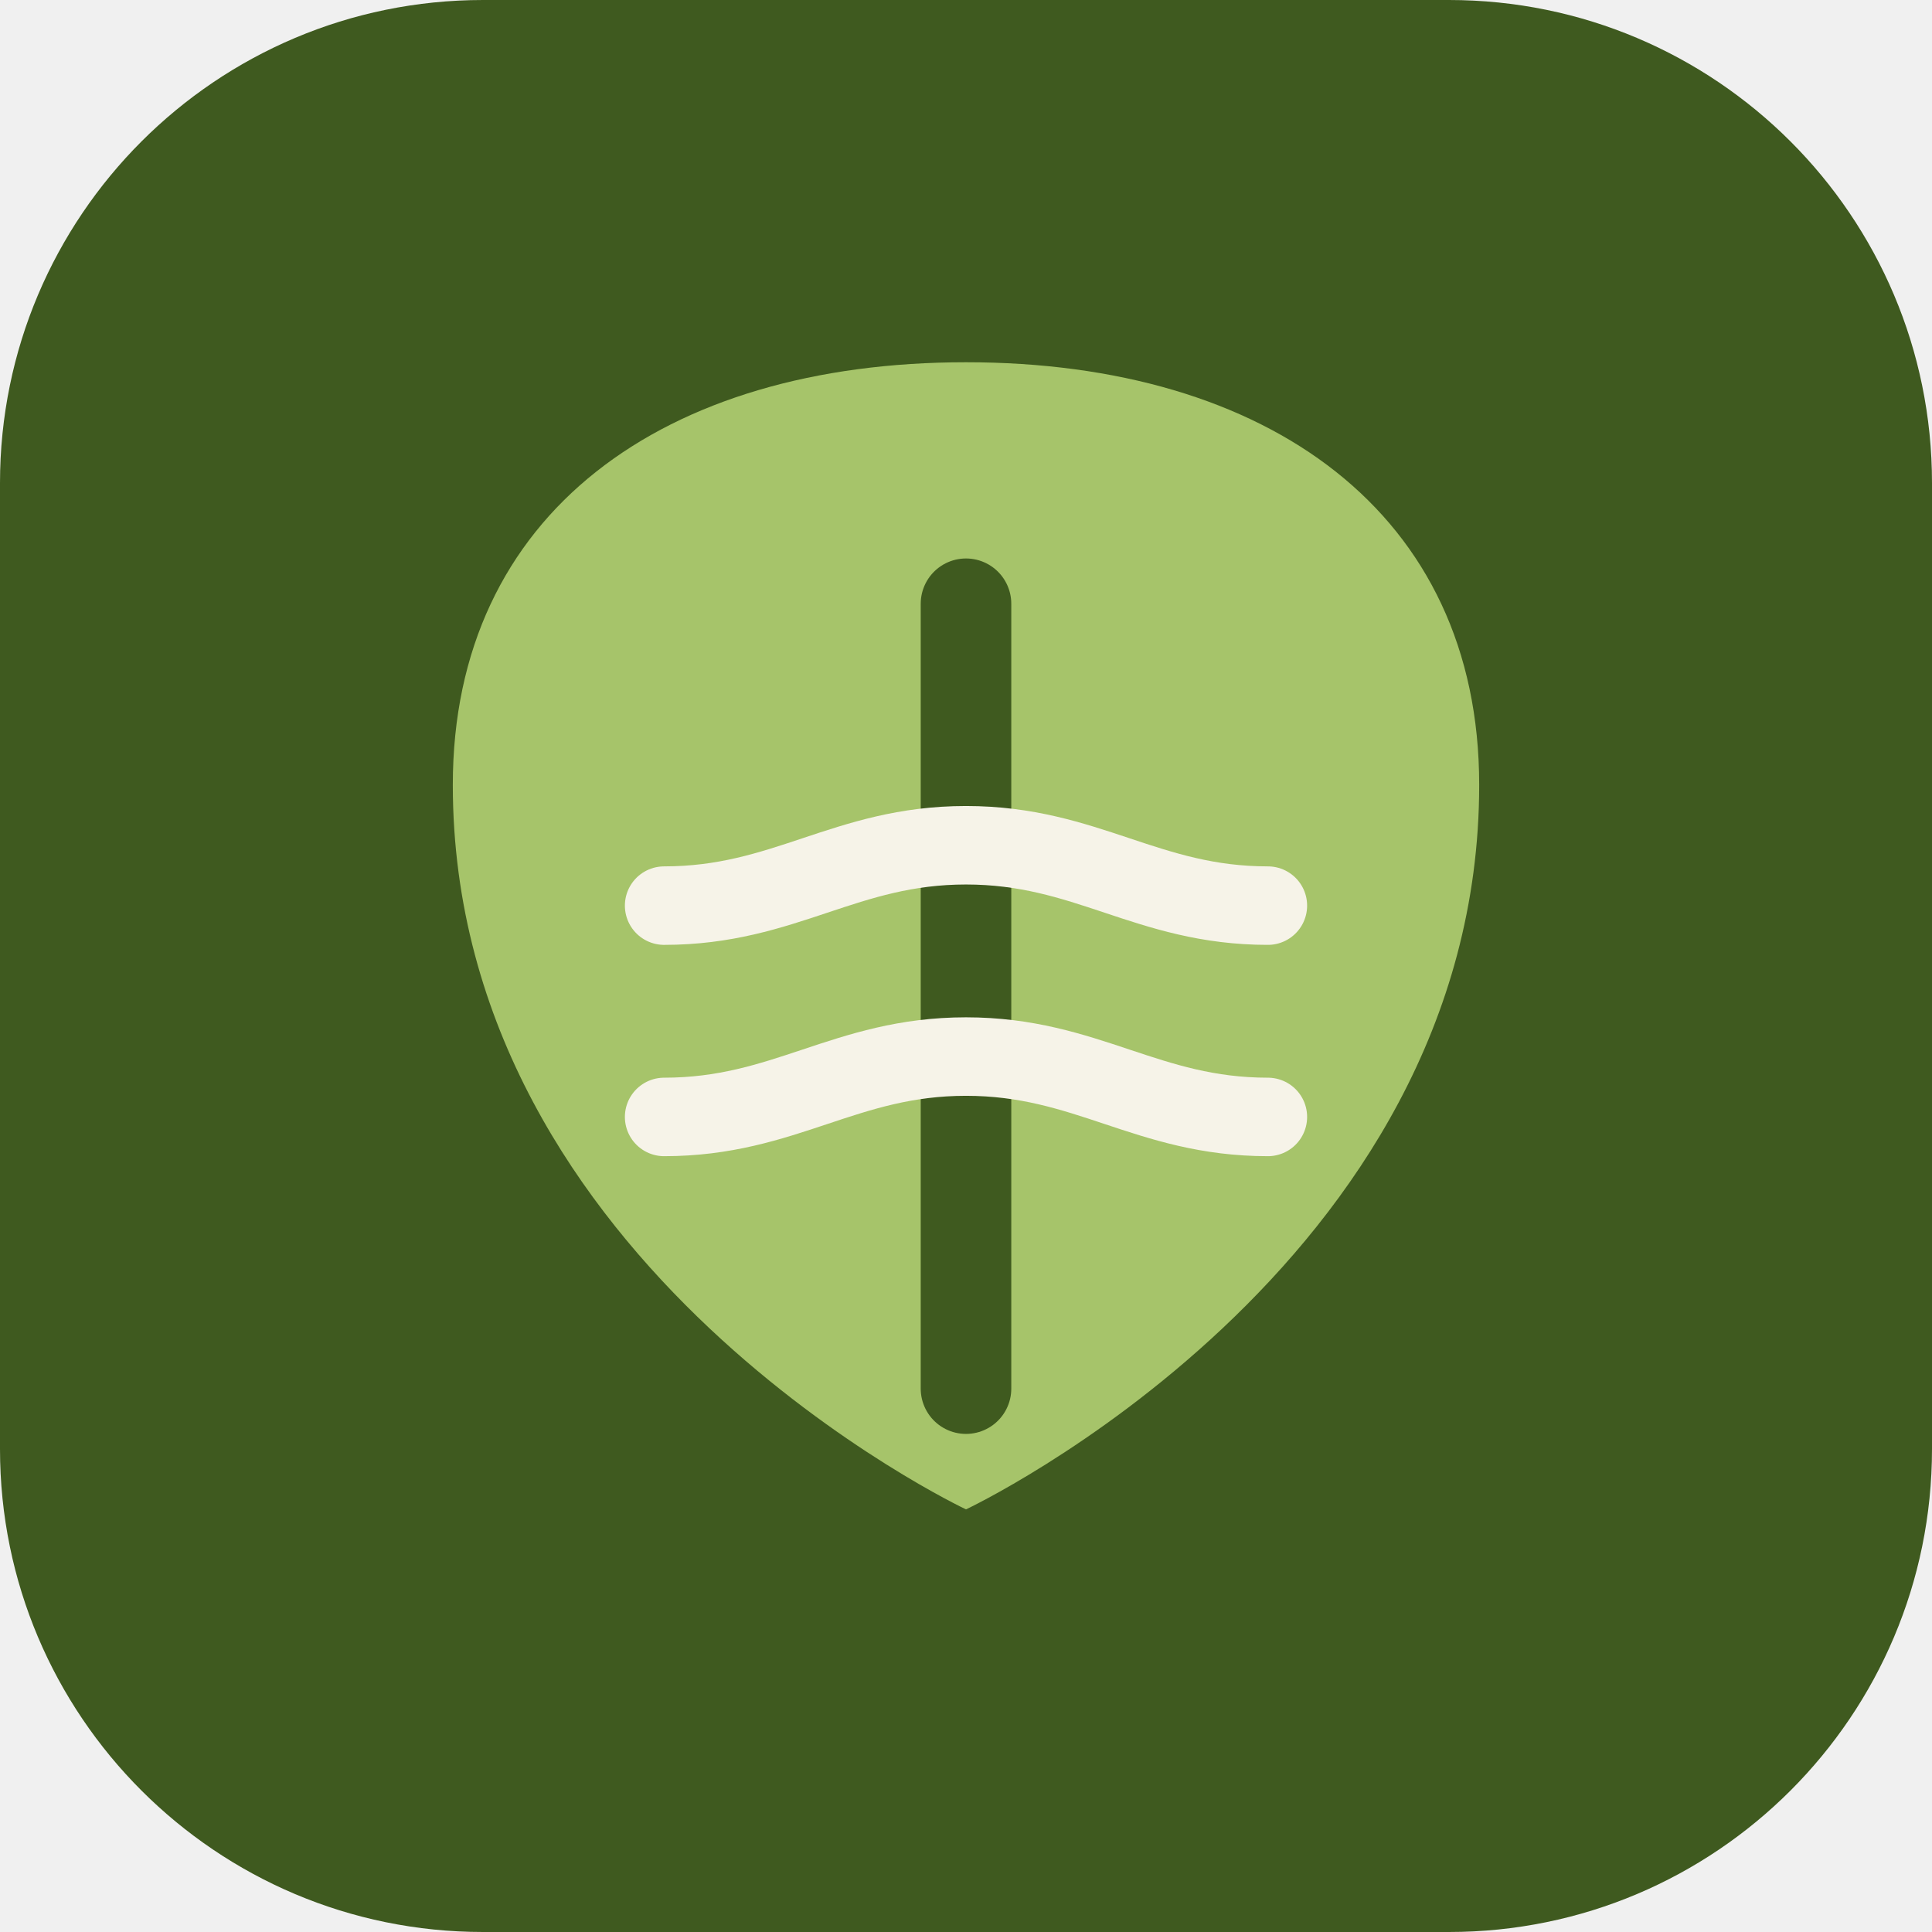
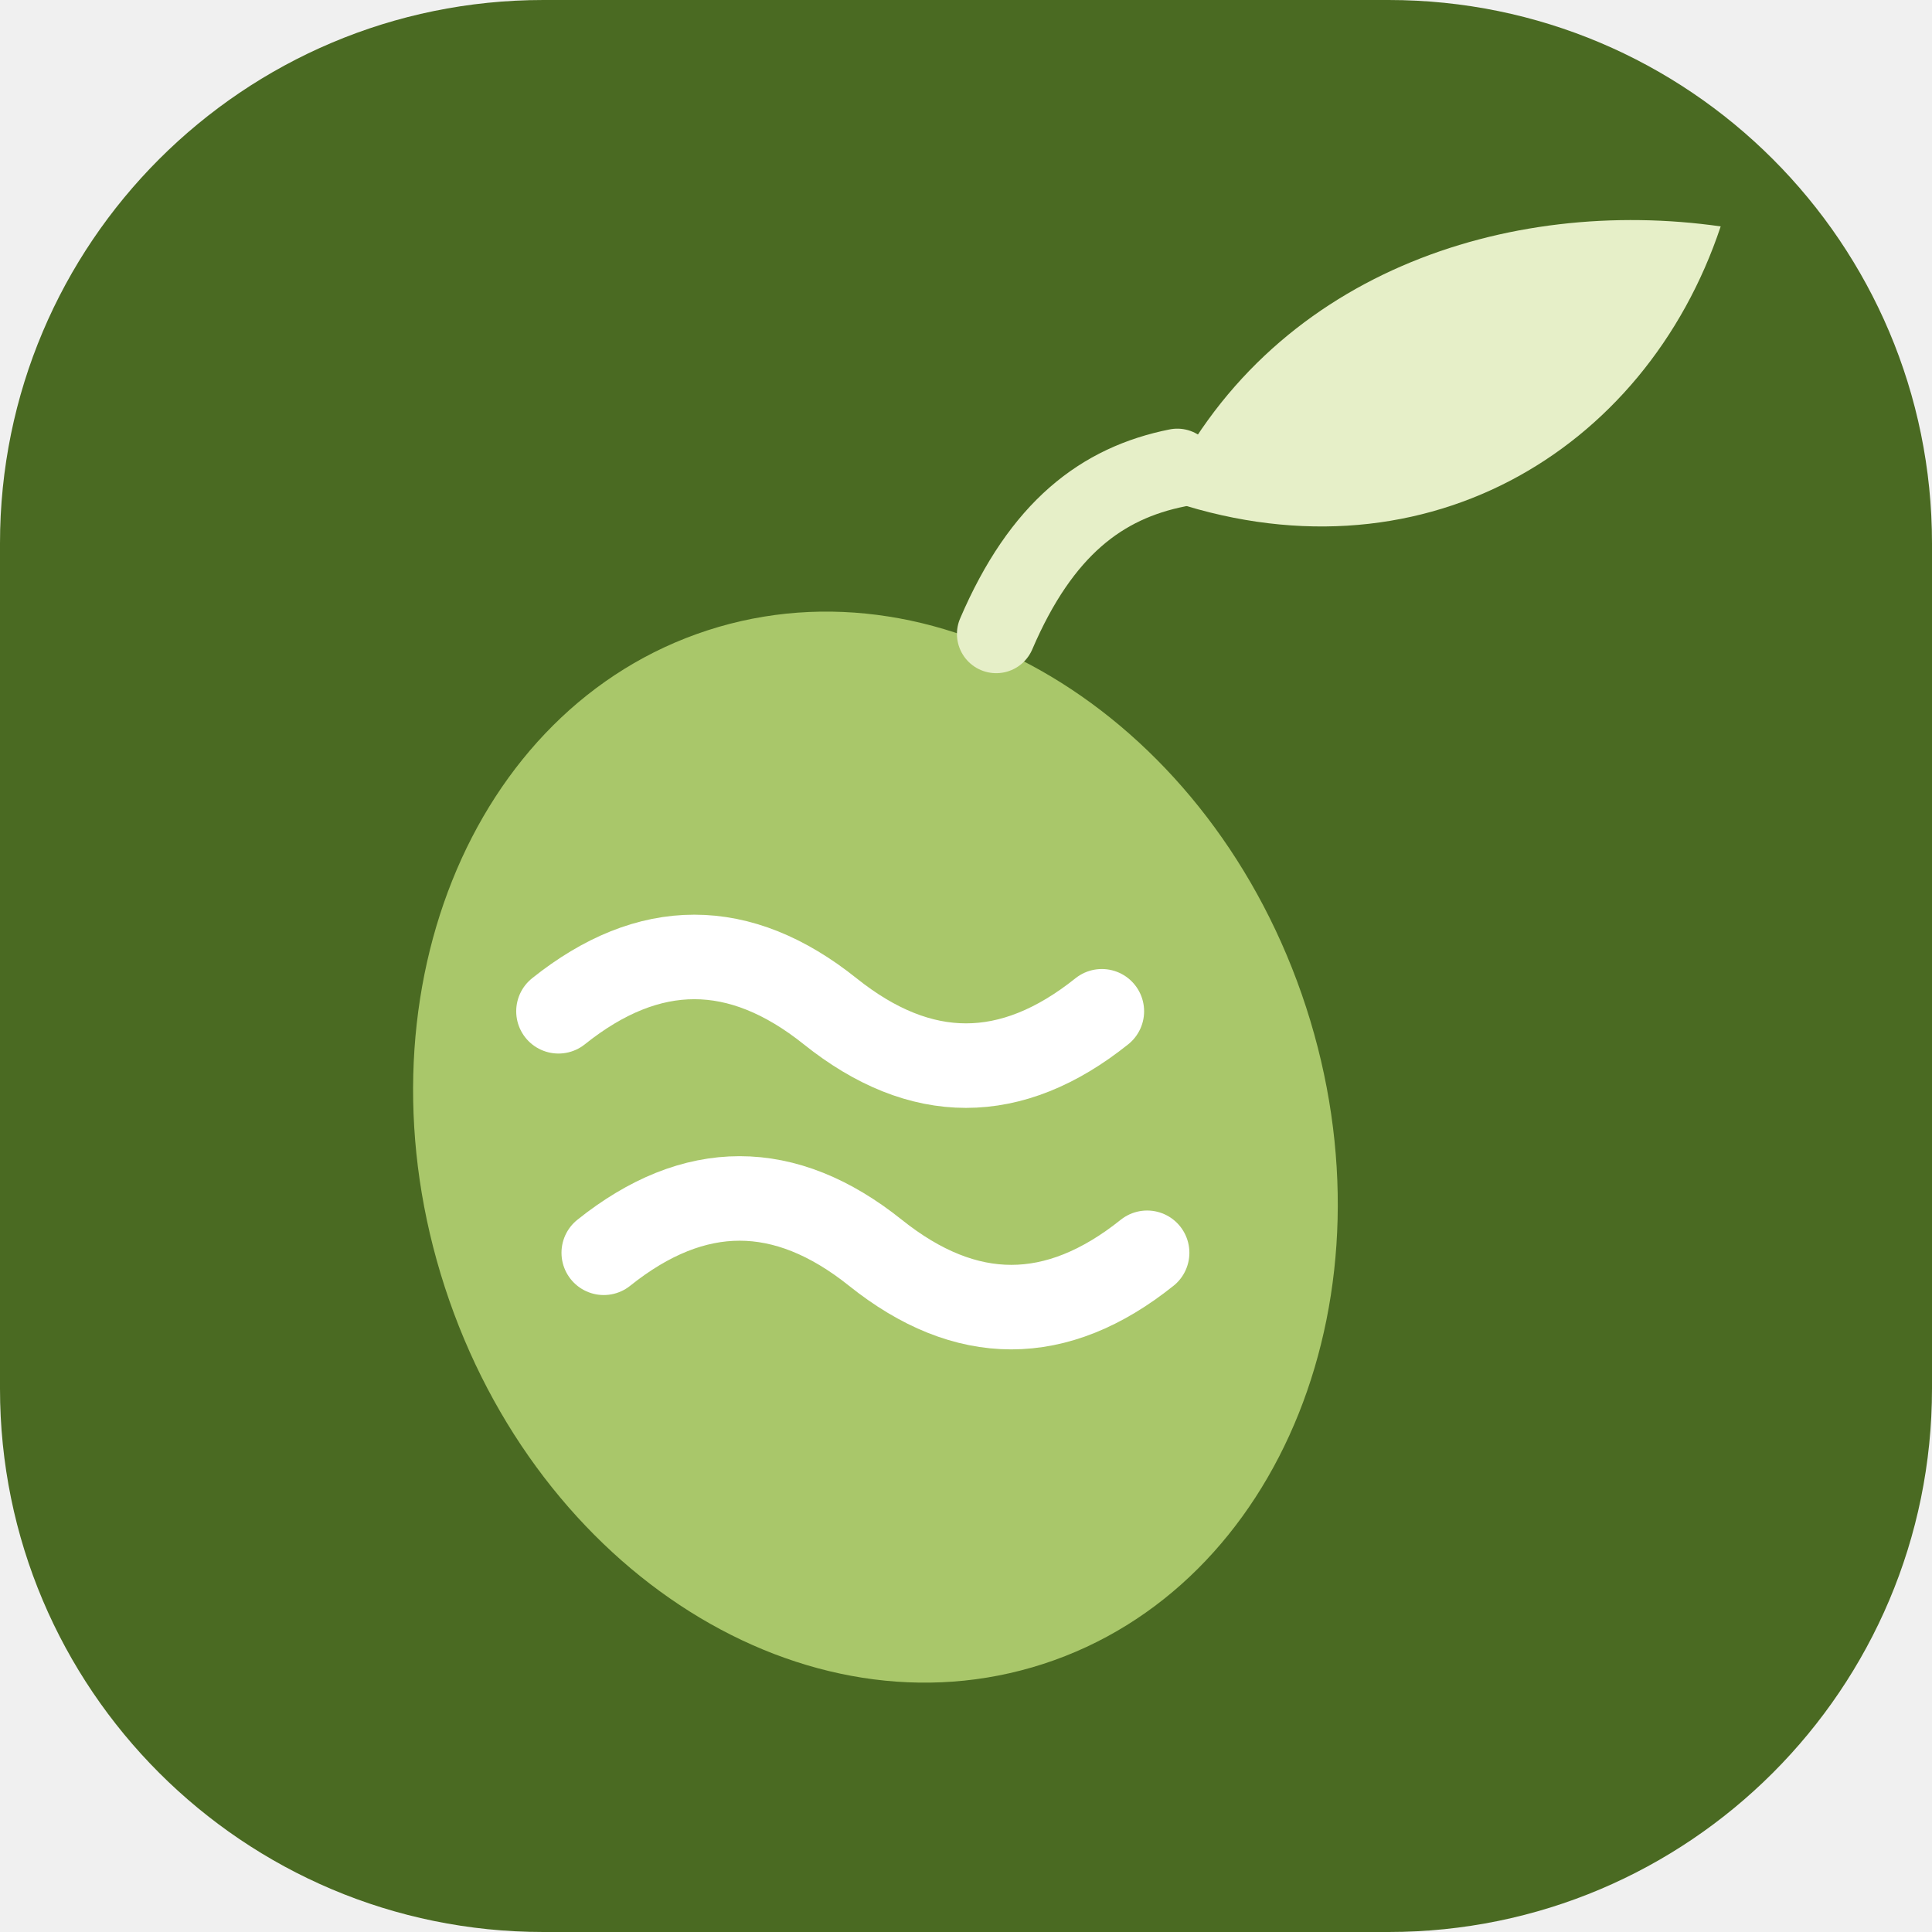
<svg xmlns="http://www.w3.org/2000/svg" viewBox="0 0 64 64">
-   <rect width="64" height="64" rx="16" fill="#3f5a1f" />
-   <path d="M32 50C32 50 15 42 15 26C15 17 22 12 32 12C42 12 49 17 49 26C49 42 32 50 32 50Z" fill="#a6c46a" />
-   <path d="M32 46V20" stroke="#3f5a1f" stroke-width="3" stroke-linecap="round" />
-   <path d="M22 30c4 0 6-2 10-2s6 2 10 2M22 37c4 0 6-2 10-2s6 2 10 2" stroke="#f6f3e8" stroke-width="2.6" stroke-linecap="round" fill="none" />
+   <rect width="64" height="64" rx="18" fill="#4a6a22" />
+   <ellipse cx="29" cy="38" rx="15" ry="18" transform="rotate(-18 29 38)" fill="#a9c76a" />
+   <path d="M33 21c1.5-3.5 3.5-5 6-5.5" fill="none" stroke="#e6efc8" stroke-width="2.6" stroke-linecap="round" />
+   <path d="M38.5 16.5C42 9 50 6.5 57 7.5 54.5 15 47 19.5 38.5 16.5Z" fill="#e6efc8" />
+   <path d="M18.5 33.5c3-2.4 6-2.4 9 0s6 2.4 9 0M20 41.5c3-2.4 6-2.4 9 0s6 2.4 9 0" fill="none" stroke="#fff" stroke-width="2.8" stroke-linecap="round" />
</svg>
